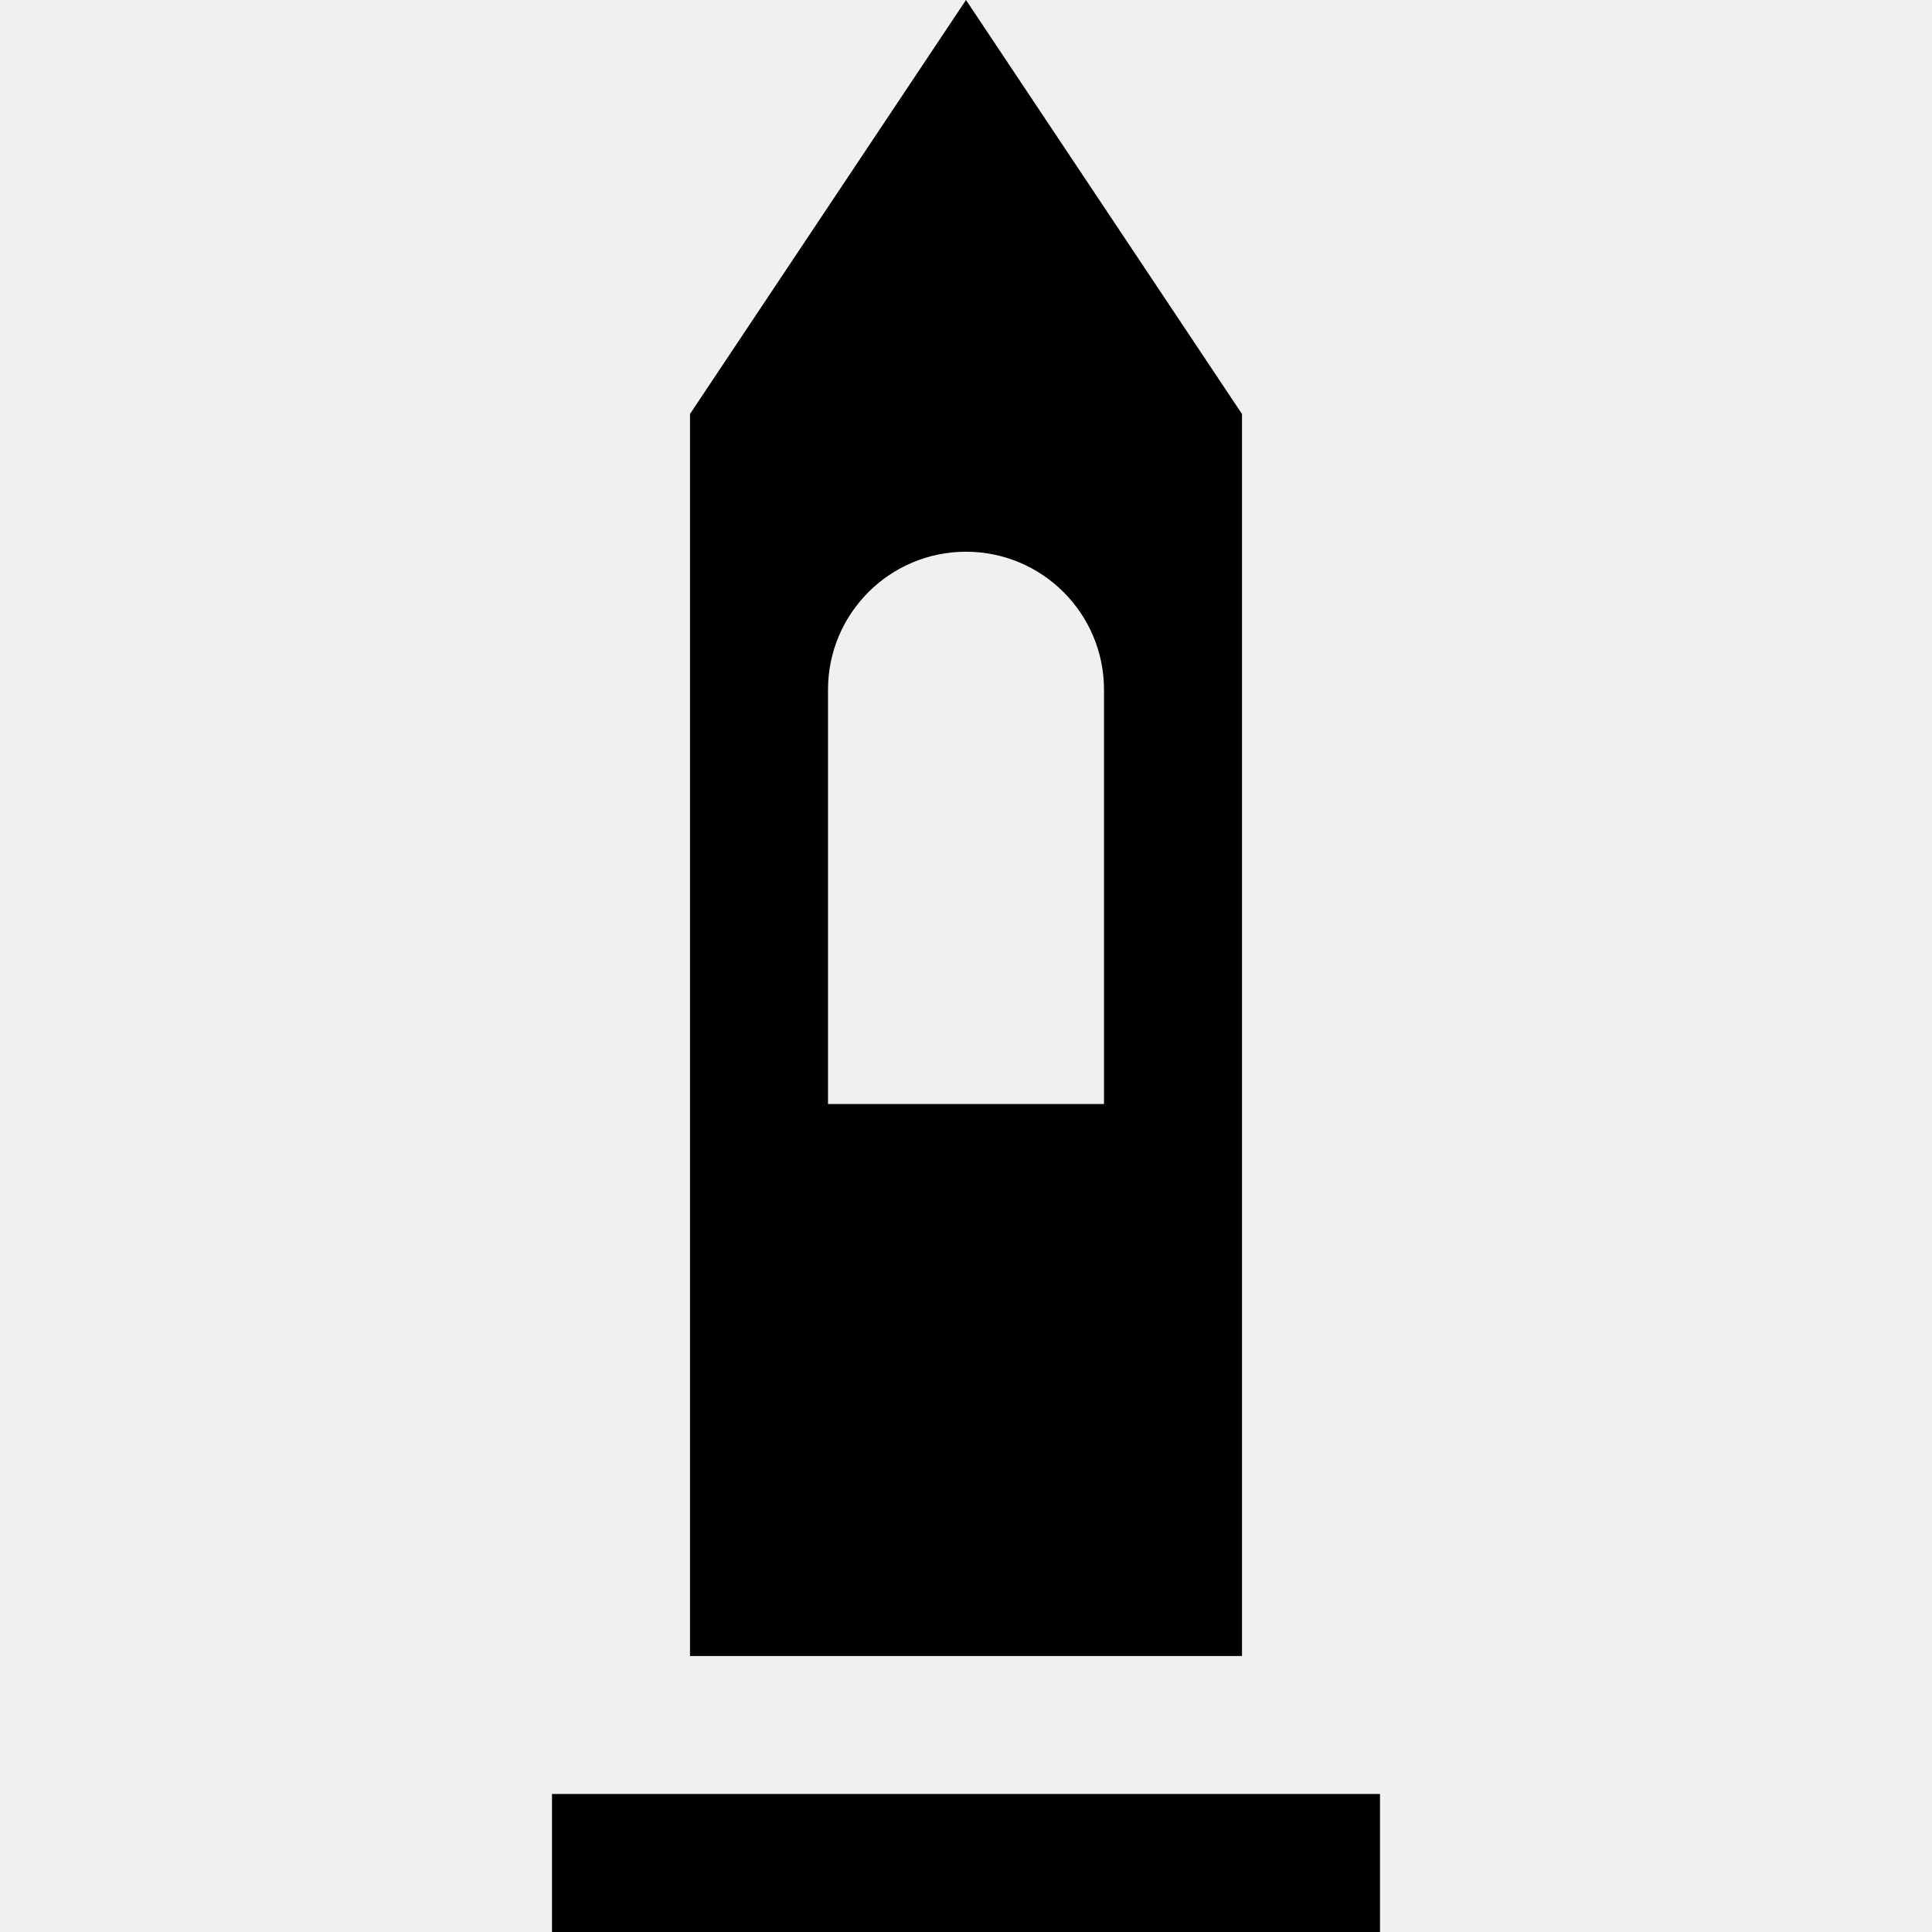
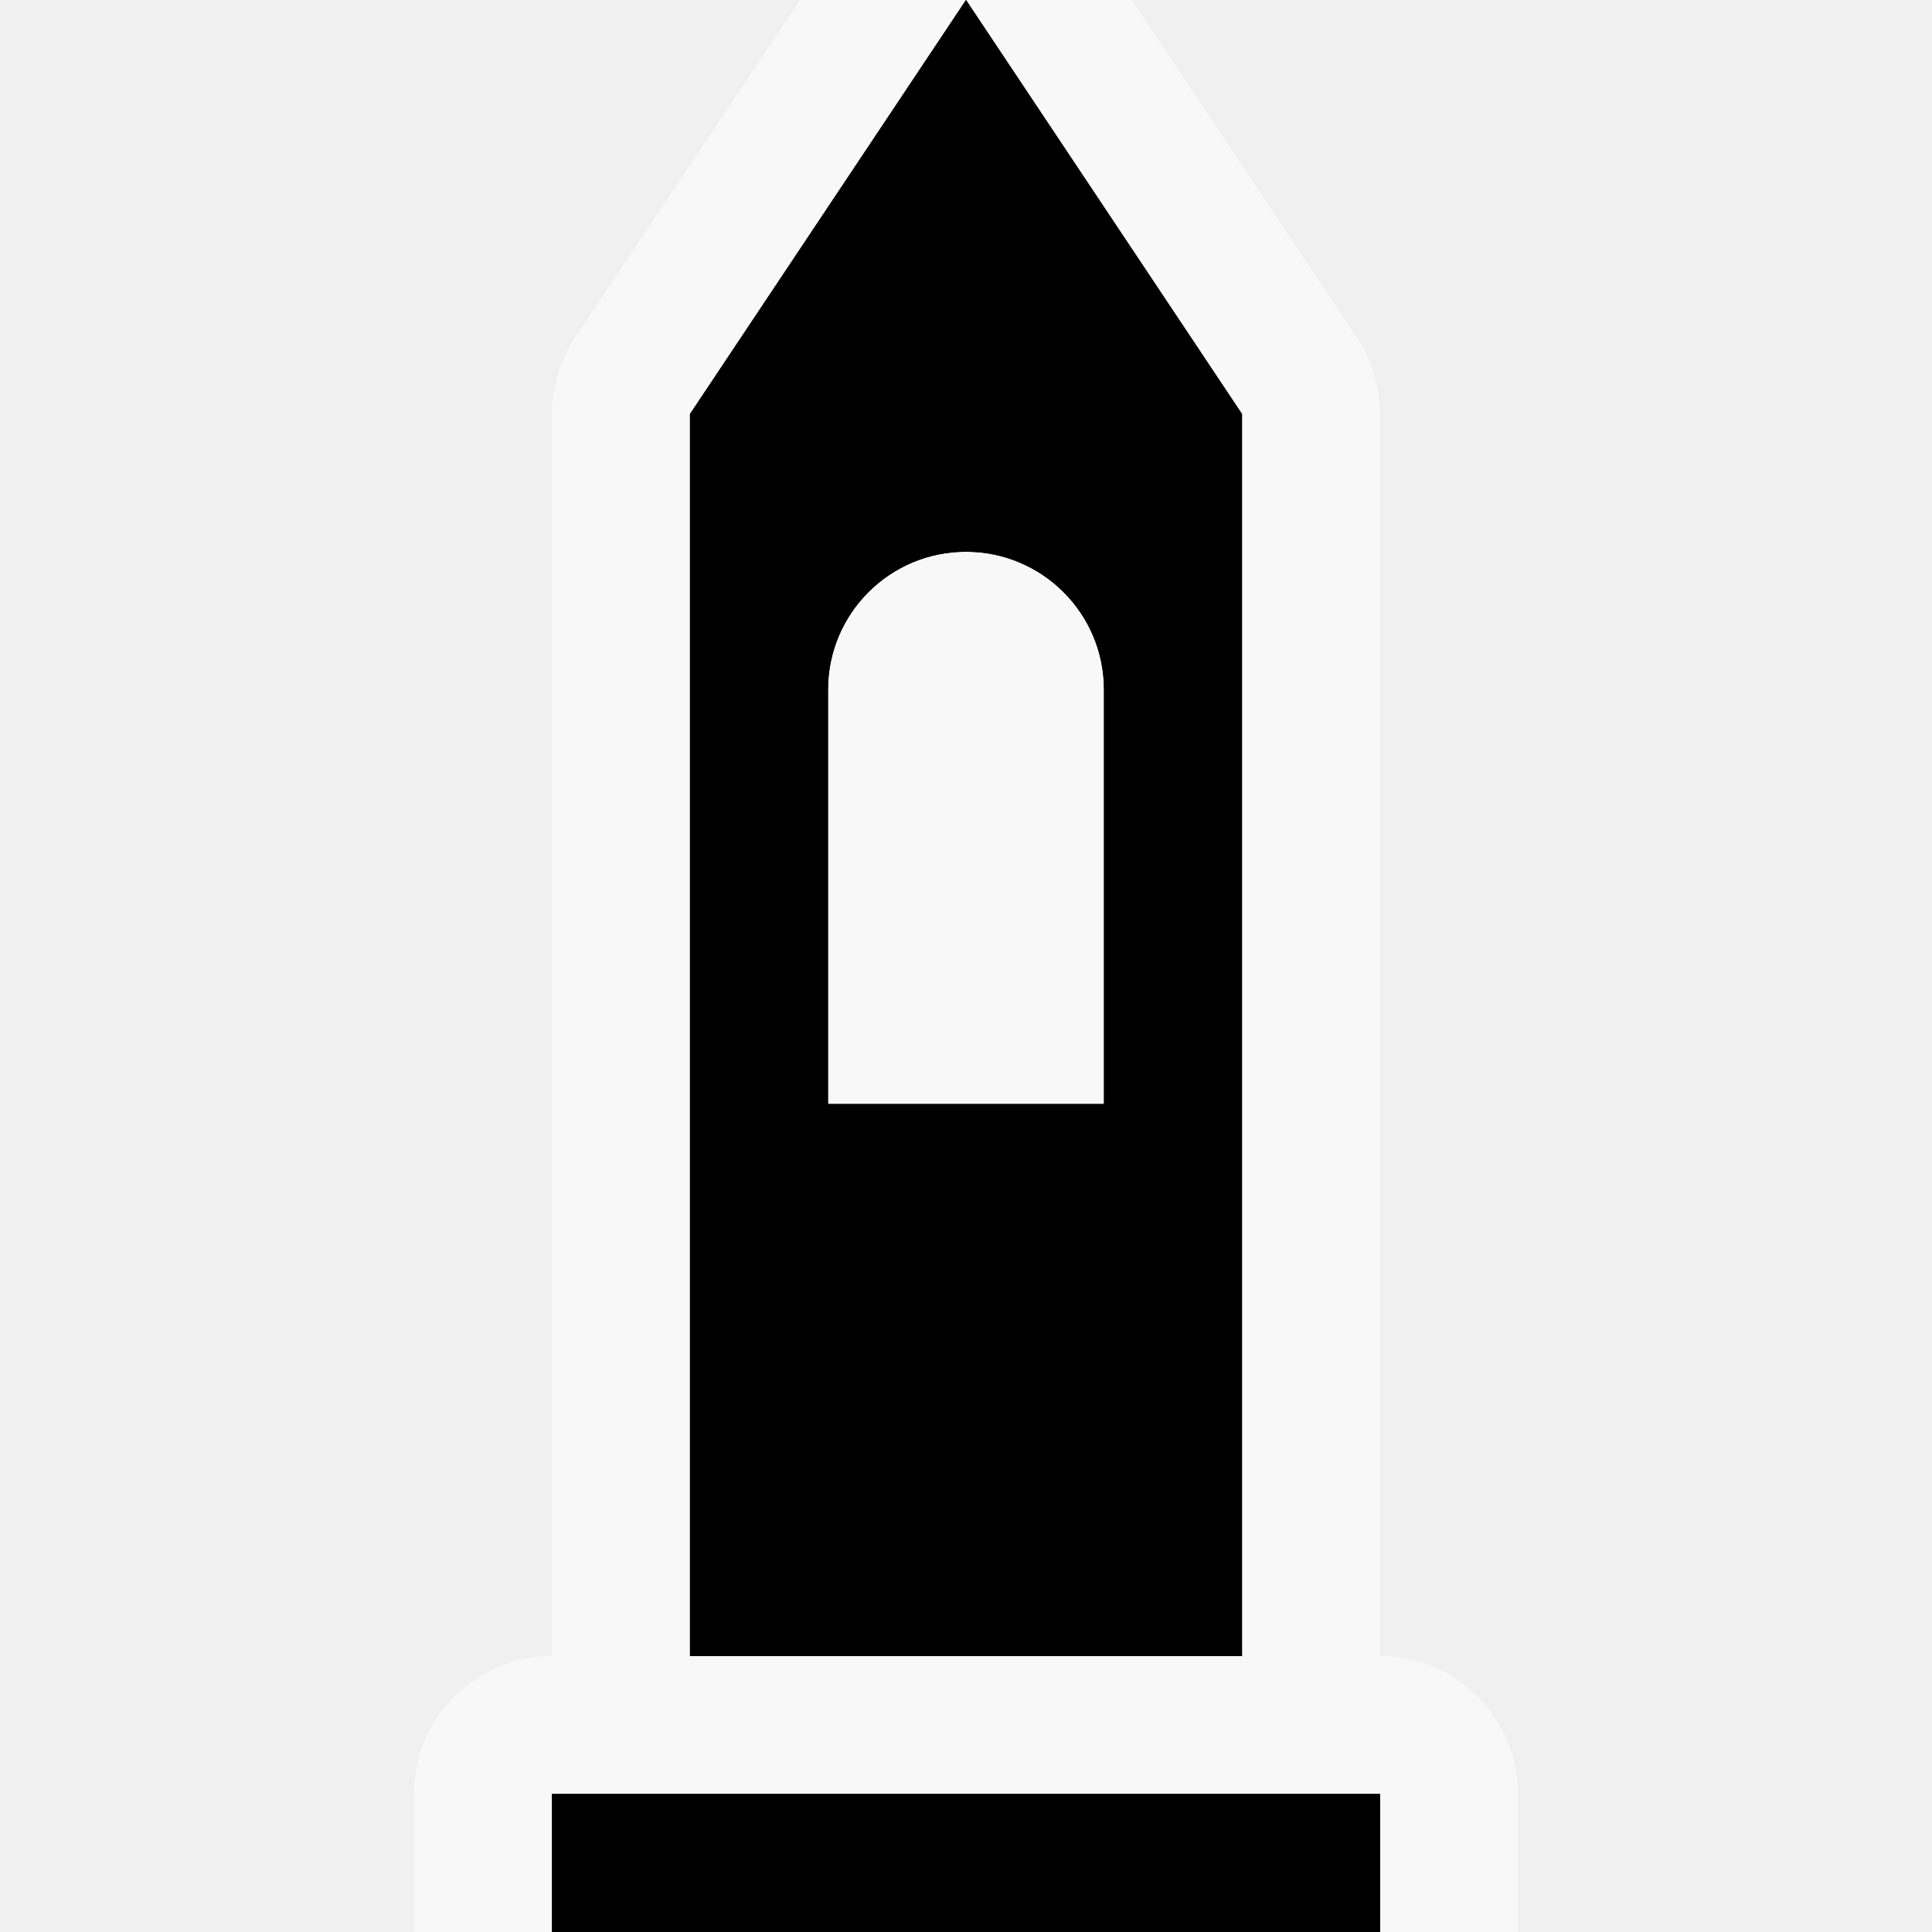
<svg xmlns="http://www.w3.org/2000/svg" version="1.1" id="svg109" width="14" height="14" viewBox="0 0 14 14">
  <defs id="defs113" />
+   <path style="opacity:1;fill:#000000;fill-opacity:1;stroke:#ffffff;stroke-width:2;stroke-linecap:round;stroke-miterlimit:4;stroke-dasharray:none;stroke-opacity:0.502;paint-order:markers stroke fill;stroke-linejoin:round" d="M 7 0 L 5 3 L 5 12 L 9 12 L 9 3 L 7 0 z M 7 3.998 A 1 1 0 0 1 8 4.998 A 1 1 0 0 0 8 5 L 8 8 L 6 8 L 6 5 A 1 1 0 0 0 6 4.998 A 1 1 0 0 1 7 3.998 z M 4 13 L 4 14 L 10 14 L 10 13 L 4 13 z " id="path19570" />
+   <path style="opacity:1;fill:#fff000;fill-opacity:0;stroke:none;stroke-width:0.217;stroke-linecap:square;stroke-miterlimit:4;stroke-dasharray:none;stroke-opacity:1;paint-order:markers stroke fill" d="M 7 0 L 5 3 L 5 12 L 9 12 L 9 3 L 7 0 z M 7 3.998 A 1 1 0 0 1 8 4.998 A 1 1 0 0 0 8 5 L 8 8 L 6 8 L 6 5 A 1 1 0 0 0 6 4.998 A 1 1 0 0 1 7 3.998 z M 4 13 L 4 14 L 10 14 L 10 13 L 4 13 z " id="path19568" />
  <path id="rect816" d="M 7 0 L 5 3 L 5 12 L 9 12 L 9 3 L 7 0 z M 7 3.998 A 1 1 0 0 1 8 4.998 A 1 1 0 0 0 8 5 L 8 8 L 6 8 L 6 5 A 1 1 0 0 0 6 4.998 A 1 1 0 0 1 7 3.998 z M 4 13 L 4 14 L 10 14 L 10 13 L 4 13 z " style="opacity:1;fill:#000000;fill-opacity:1;stroke:none;stroke-width:0.217;stroke-linecap:square;stroke-miterlimit:4;stroke-dasharray:none;stroke-opacity:1;paint-order:markers stroke fill" />
</svg>
